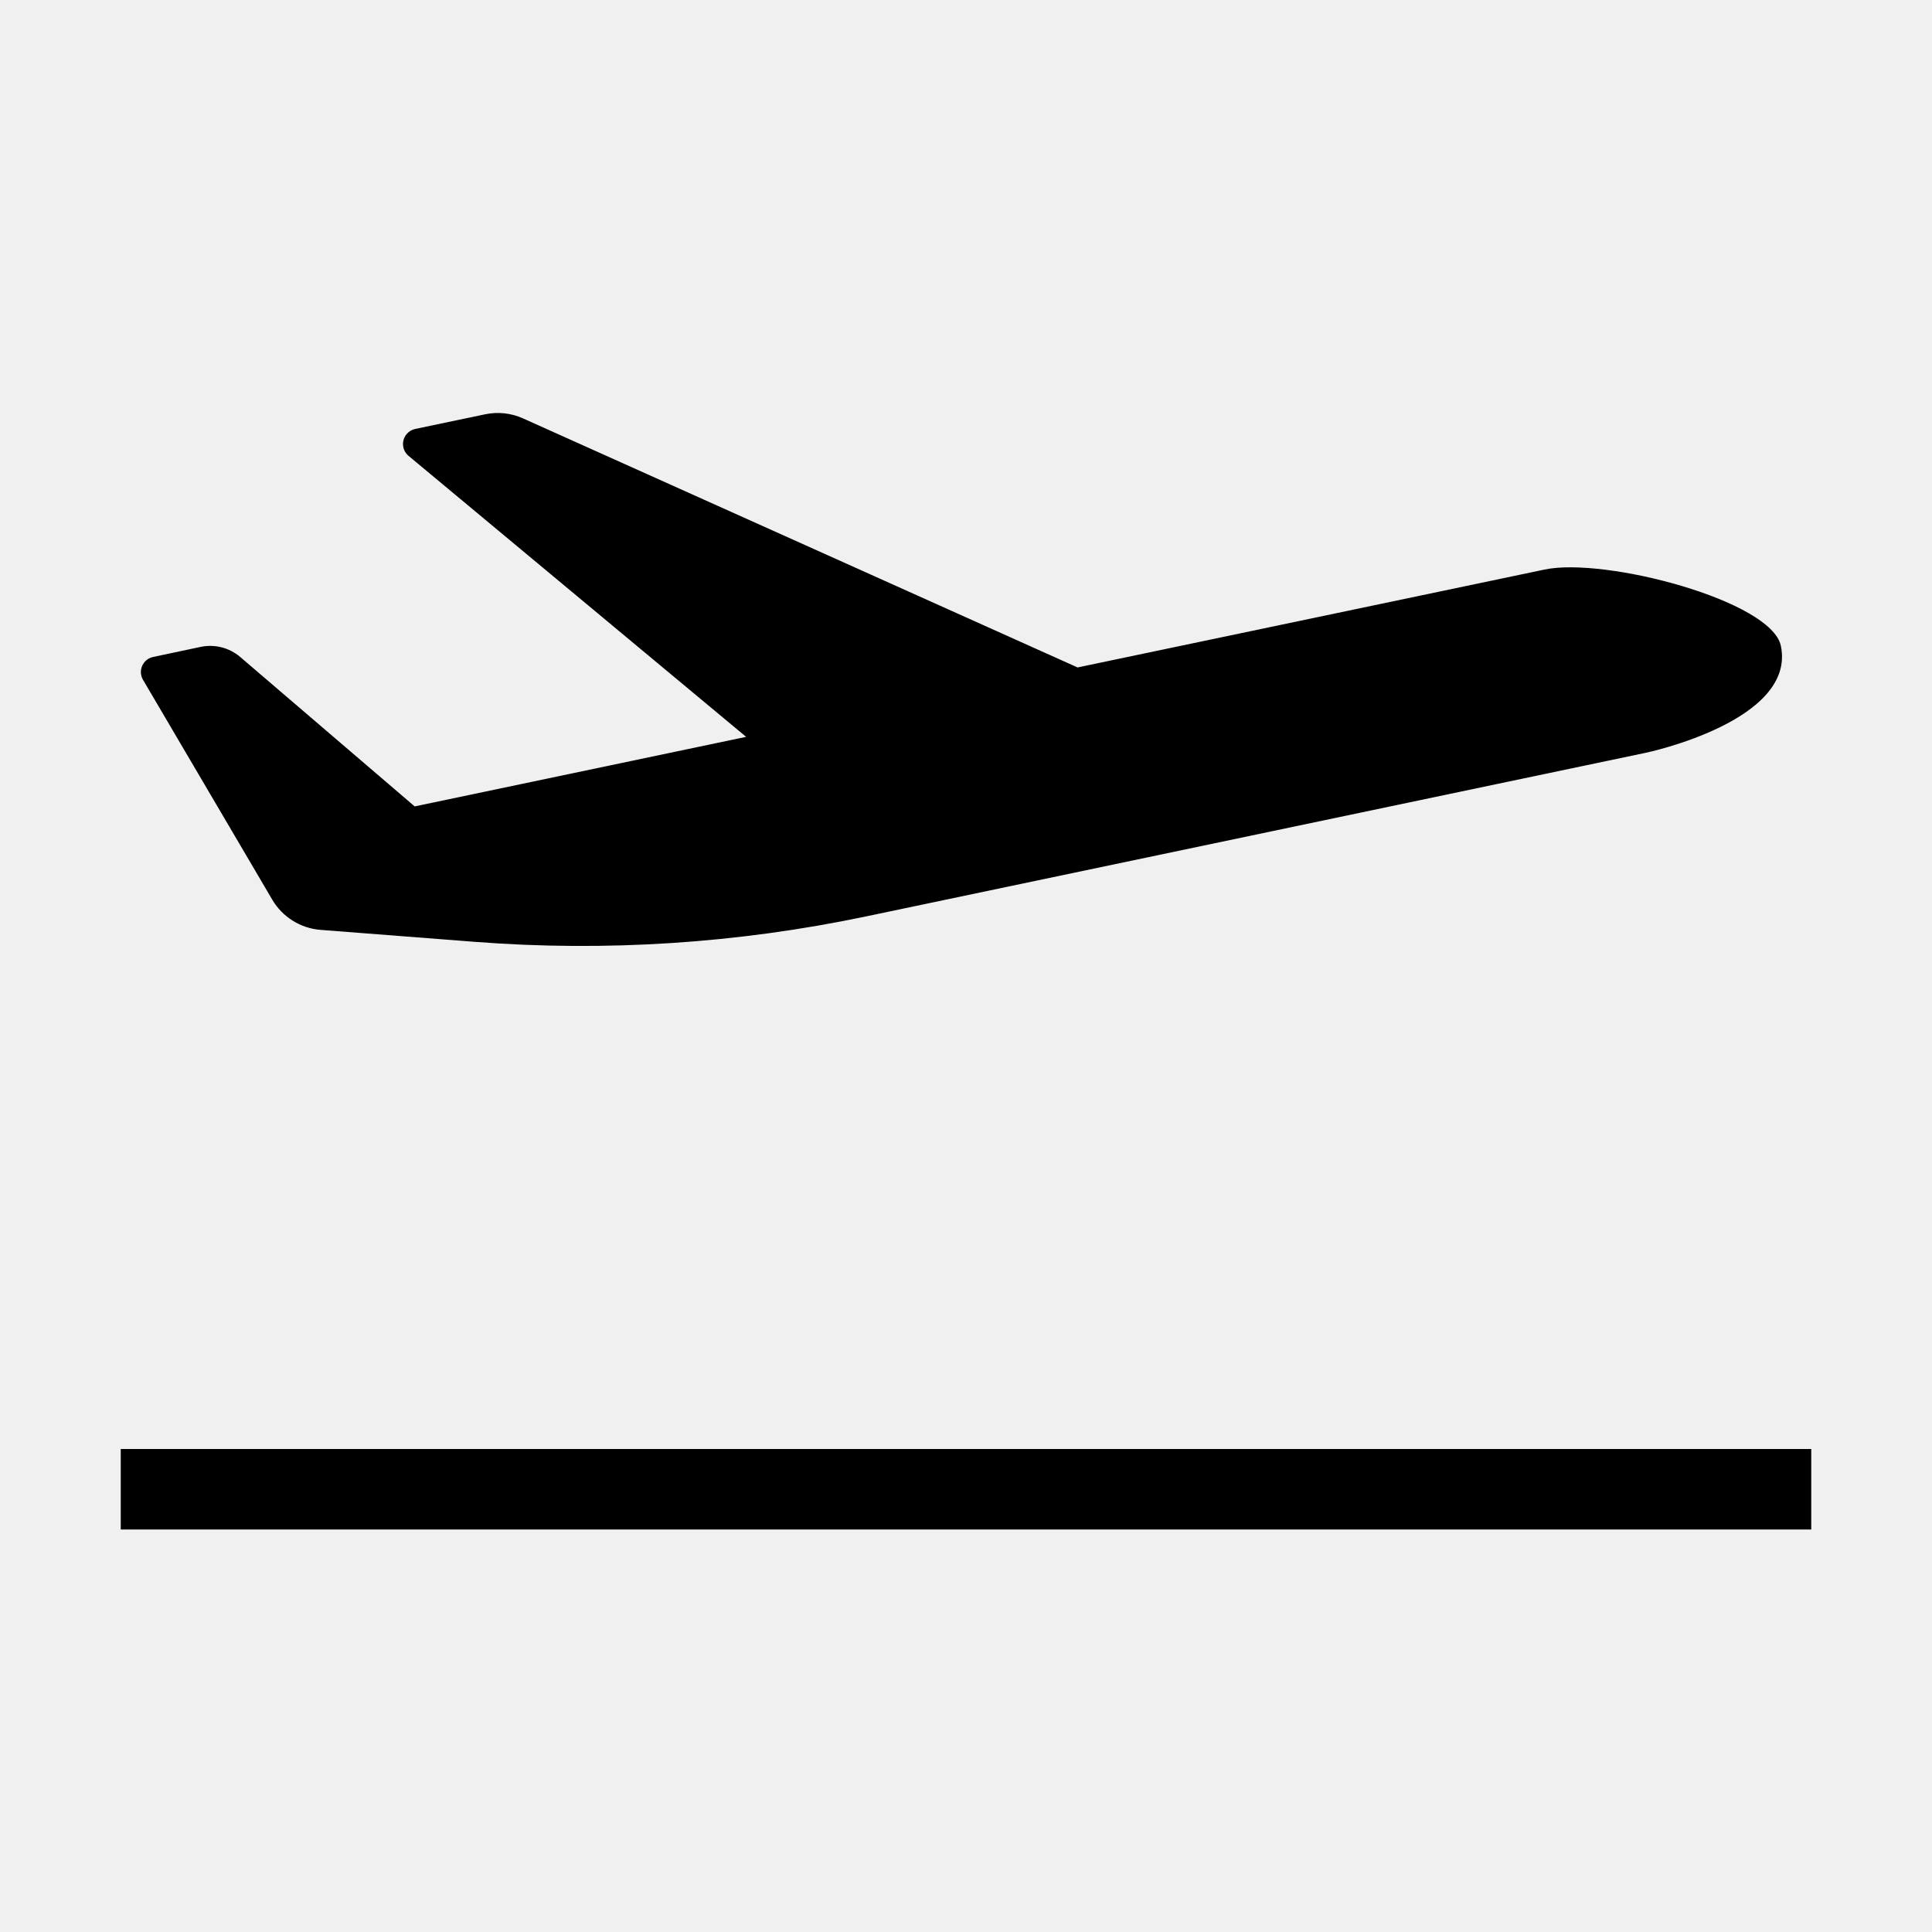
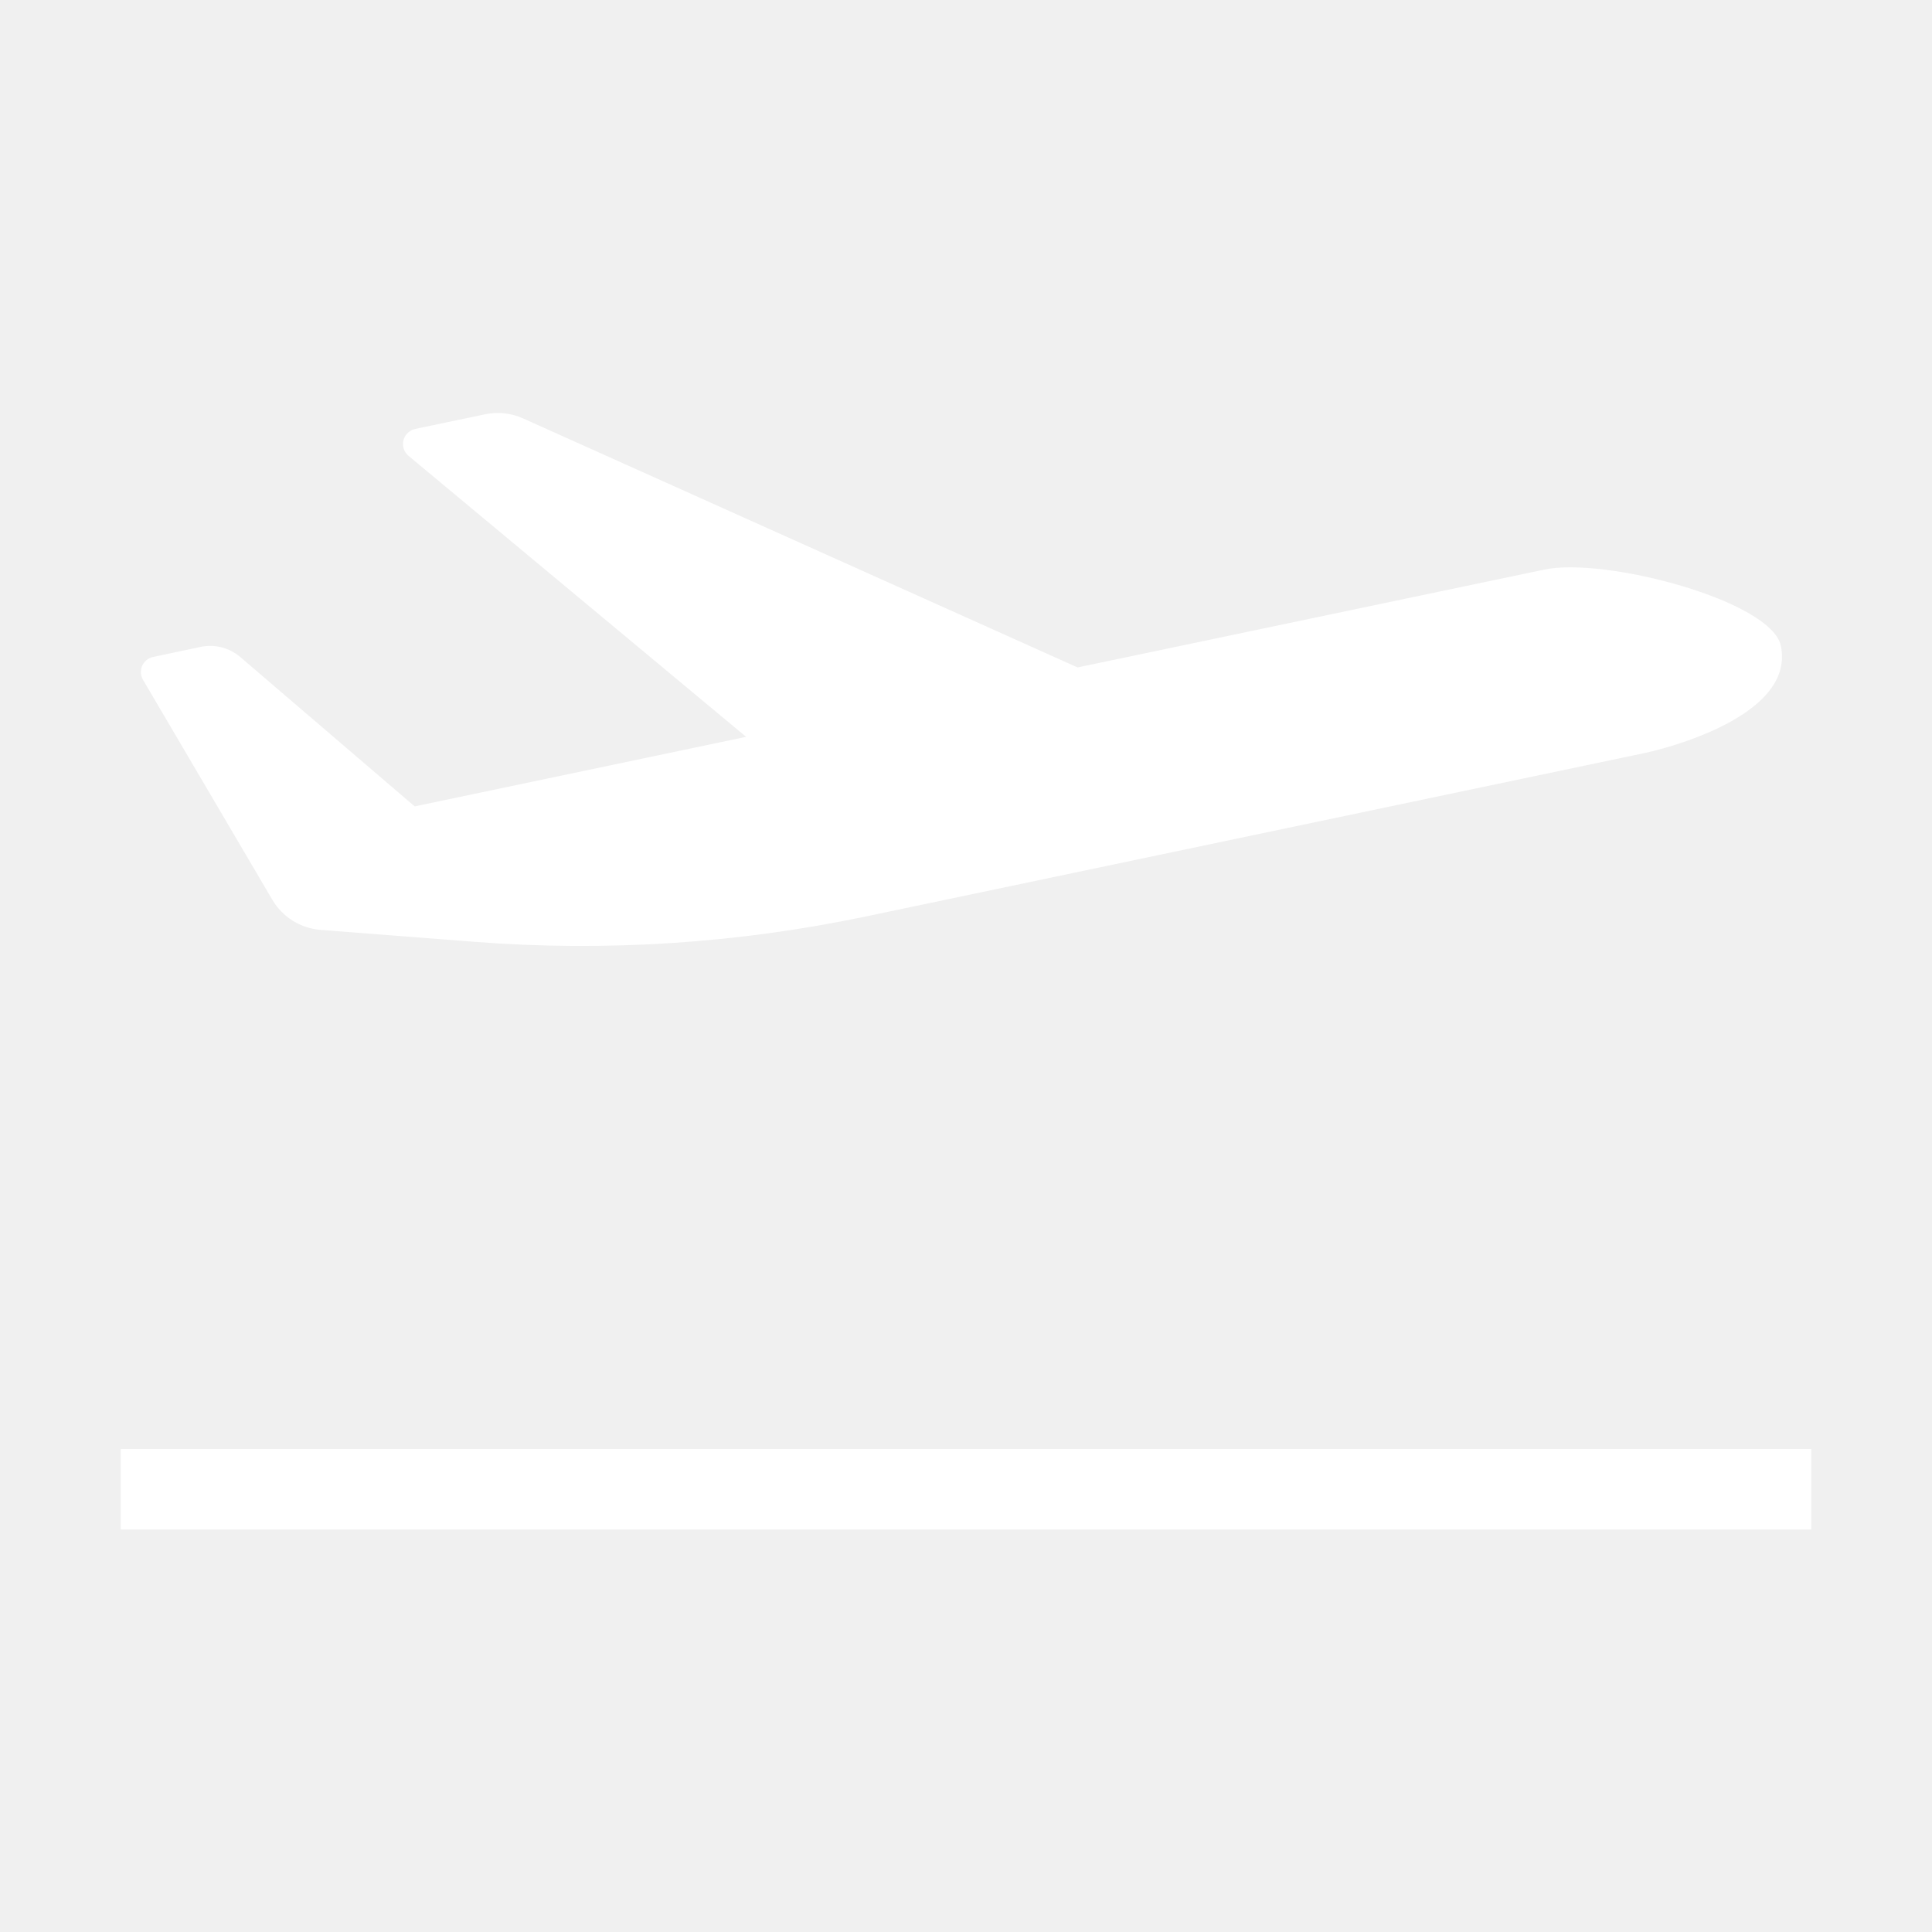
<svg xmlns="http://www.w3.org/2000/svg" width="96" height="96" xml:space="preserve" overflow="hidden">
  <g transform="translate(-789 -42)">
-     <path d="M795 114 879 114 879 118 795 118Z" />
-     <path d="M804.929 88.205C803.932 88.127 803.036 87.567 802.529 86.705L796.1 75.769C795.892 75.401 796.022 74.934 796.389 74.727 796.458 74.688 796.531 74.66 796.608 74.644L798.97 74.144C799.667 73.997 800.393 74.182 800.935 74.644L809.605 82.07 826.075 78.614 809.3 64.651C808.976 64.38 808.932 63.897 809.204 63.572 809.314 63.44 809.465 63.349 809.633 63.314L813.101 62.587C813.733 62.453 814.392 62.523 814.982 62.787L842.544 75.165 865.752 70.3C868.746 69.671 877.018 71.843 877.489 74.089 878.275 77.832 870.789 79.403 870.789 79.403L832.029 87.537C825.645 88.877 819.104 89.302 812.6 88.8Z" />
+     <path fill="#FFFFFF" d="M795 114 879 114 879 118 795 118Z" />
+     <path fill="#FFFFFF" d="M804.929 88.205C803.932 88.127 803.036 87.567 802.529 86.705L796.1 75.769C795.892 75.401 796.022 74.934 796.389 74.727 796.458 74.688 796.531 74.66 796.608 74.644L798.97 74.144C799.667 73.997 800.393 74.182 800.935 74.644L809.605 82.07 826.075 78.614 809.3 64.651C808.976 64.38 808.932 63.897 809.204 63.572 809.314 63.44 809.465 63.349 809.633 63.314L813.101 62.587C813.733 62.453 814.392 62.523 814.982 62.787L842.544 75.165 865.752 70.3C868.746 69.671 877.018 71.843 877.489 74.089 878.275 77.832 870.789 79.403 870.789 79.403L832.029 87.537C825.645 88.877 819.104 89.302 812.6 88.8Z" />
  </g>
</svg>
